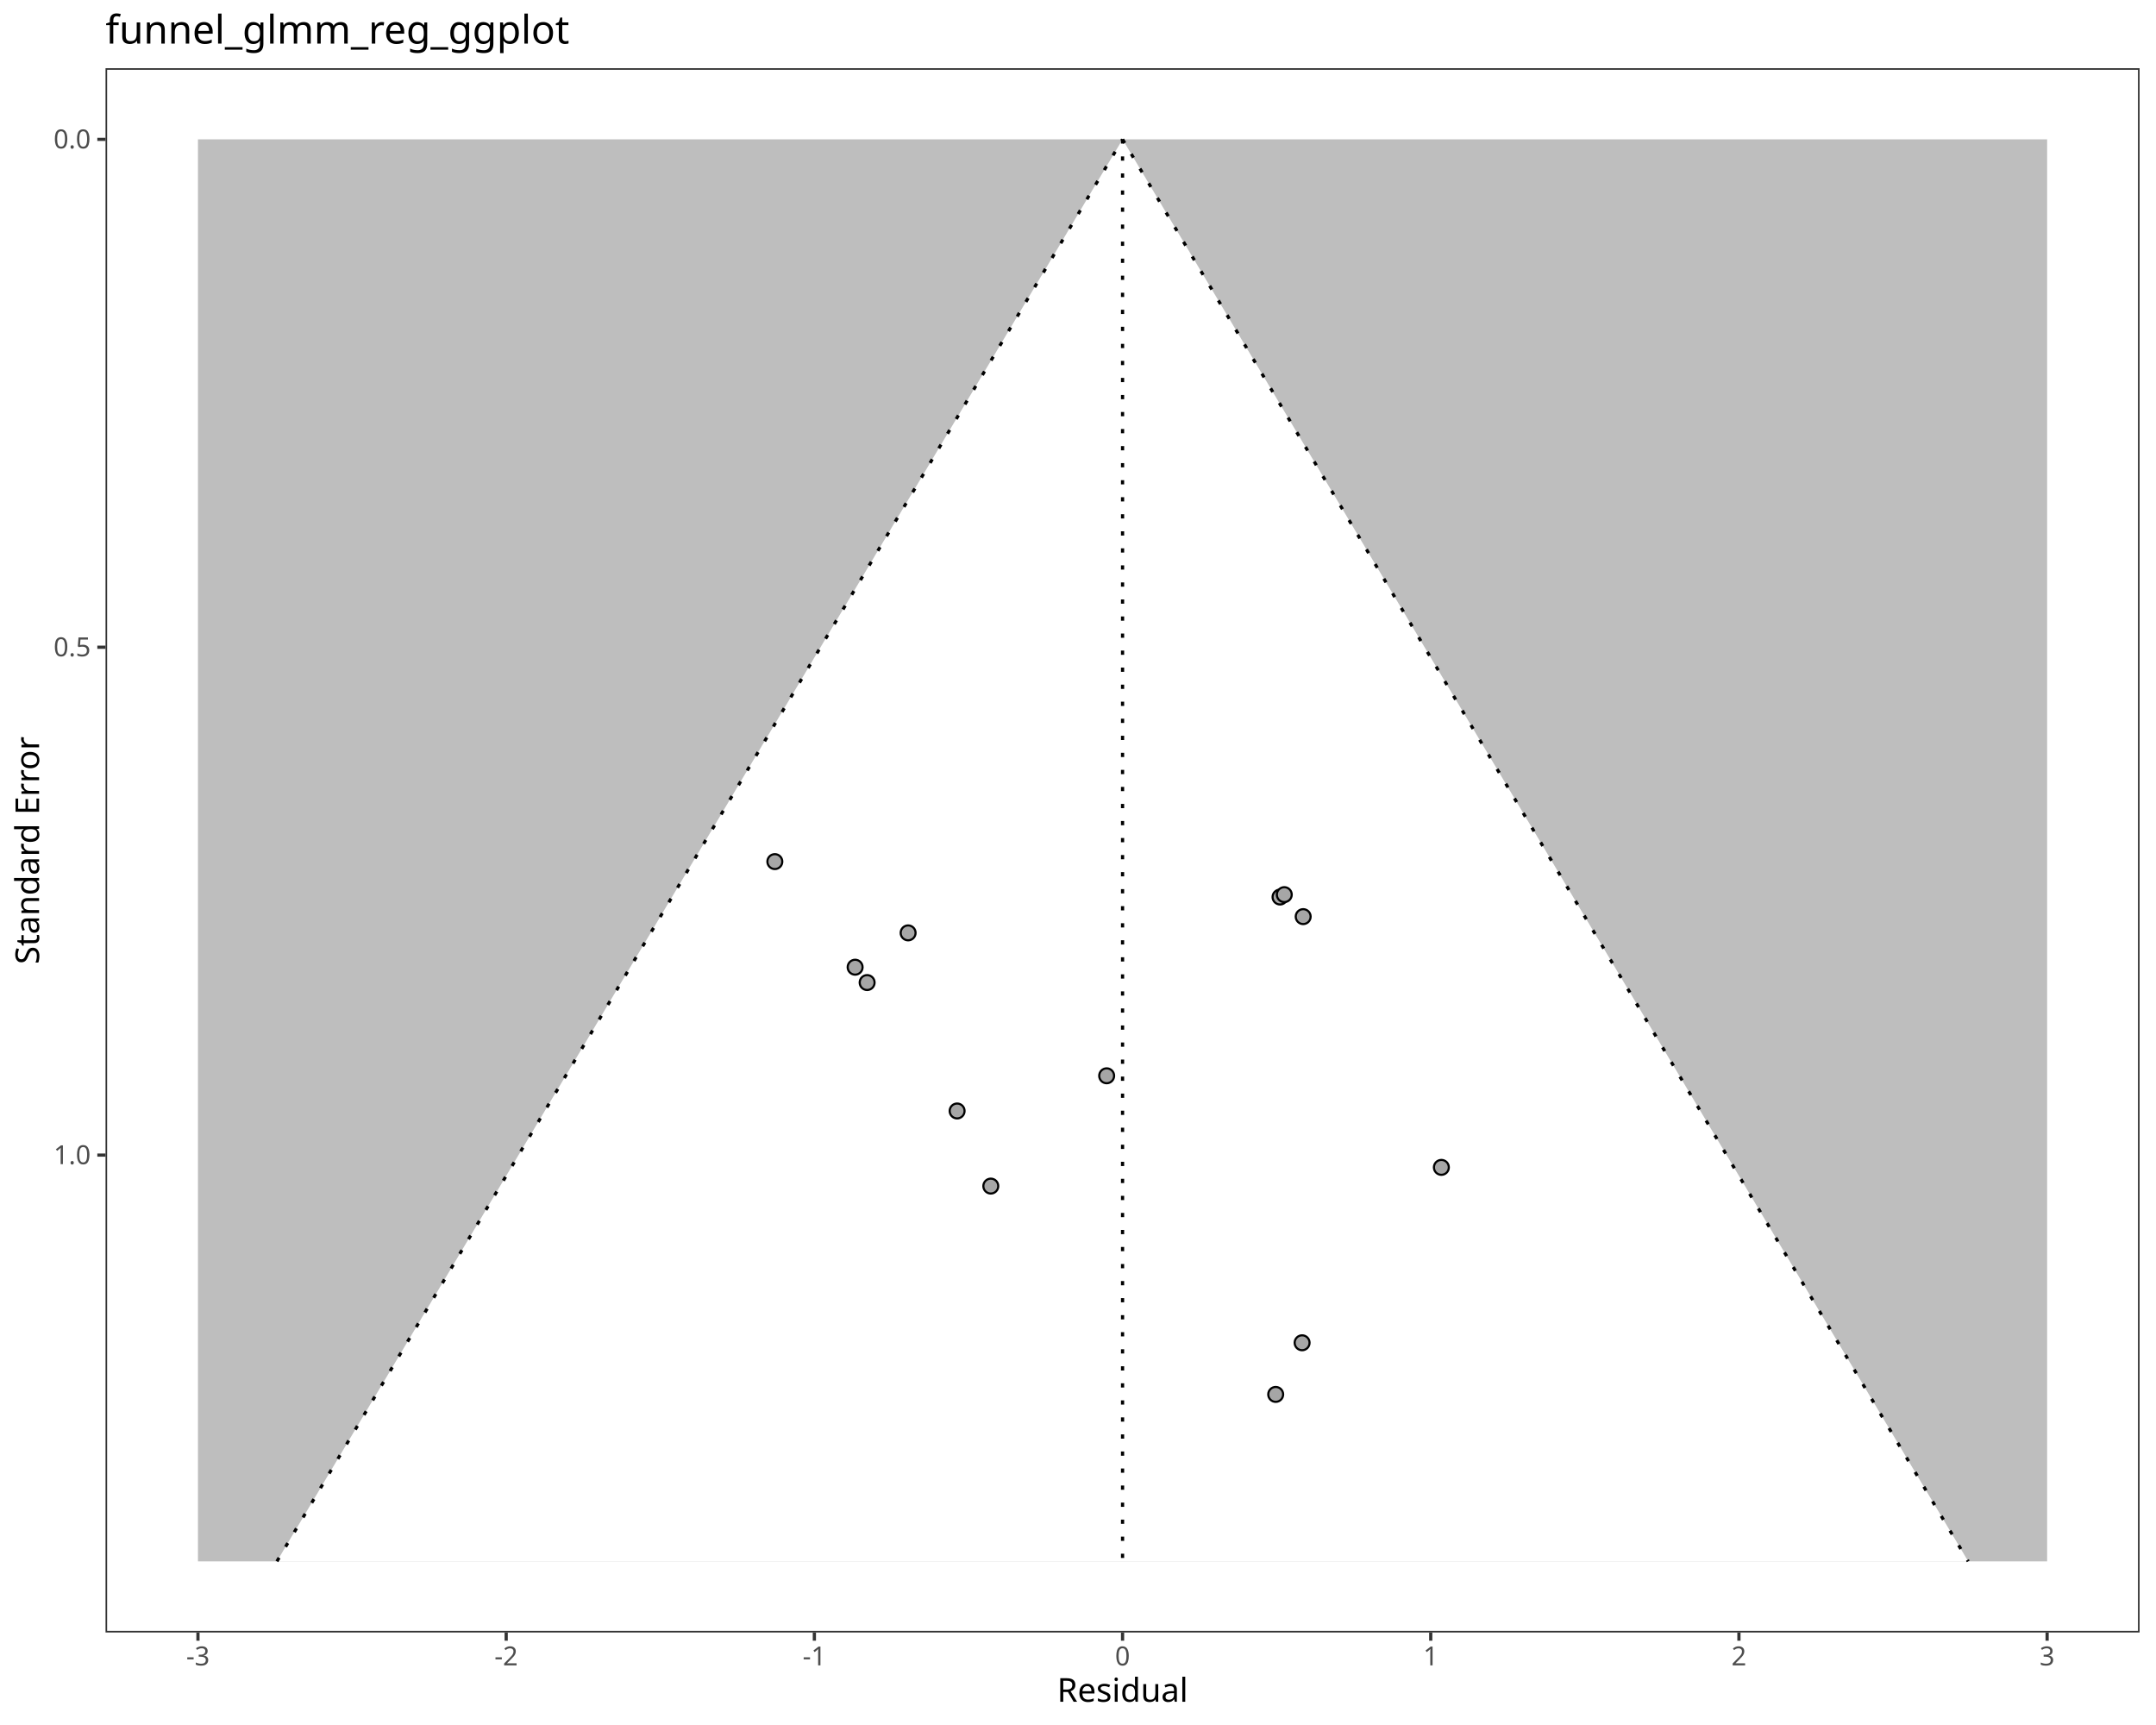
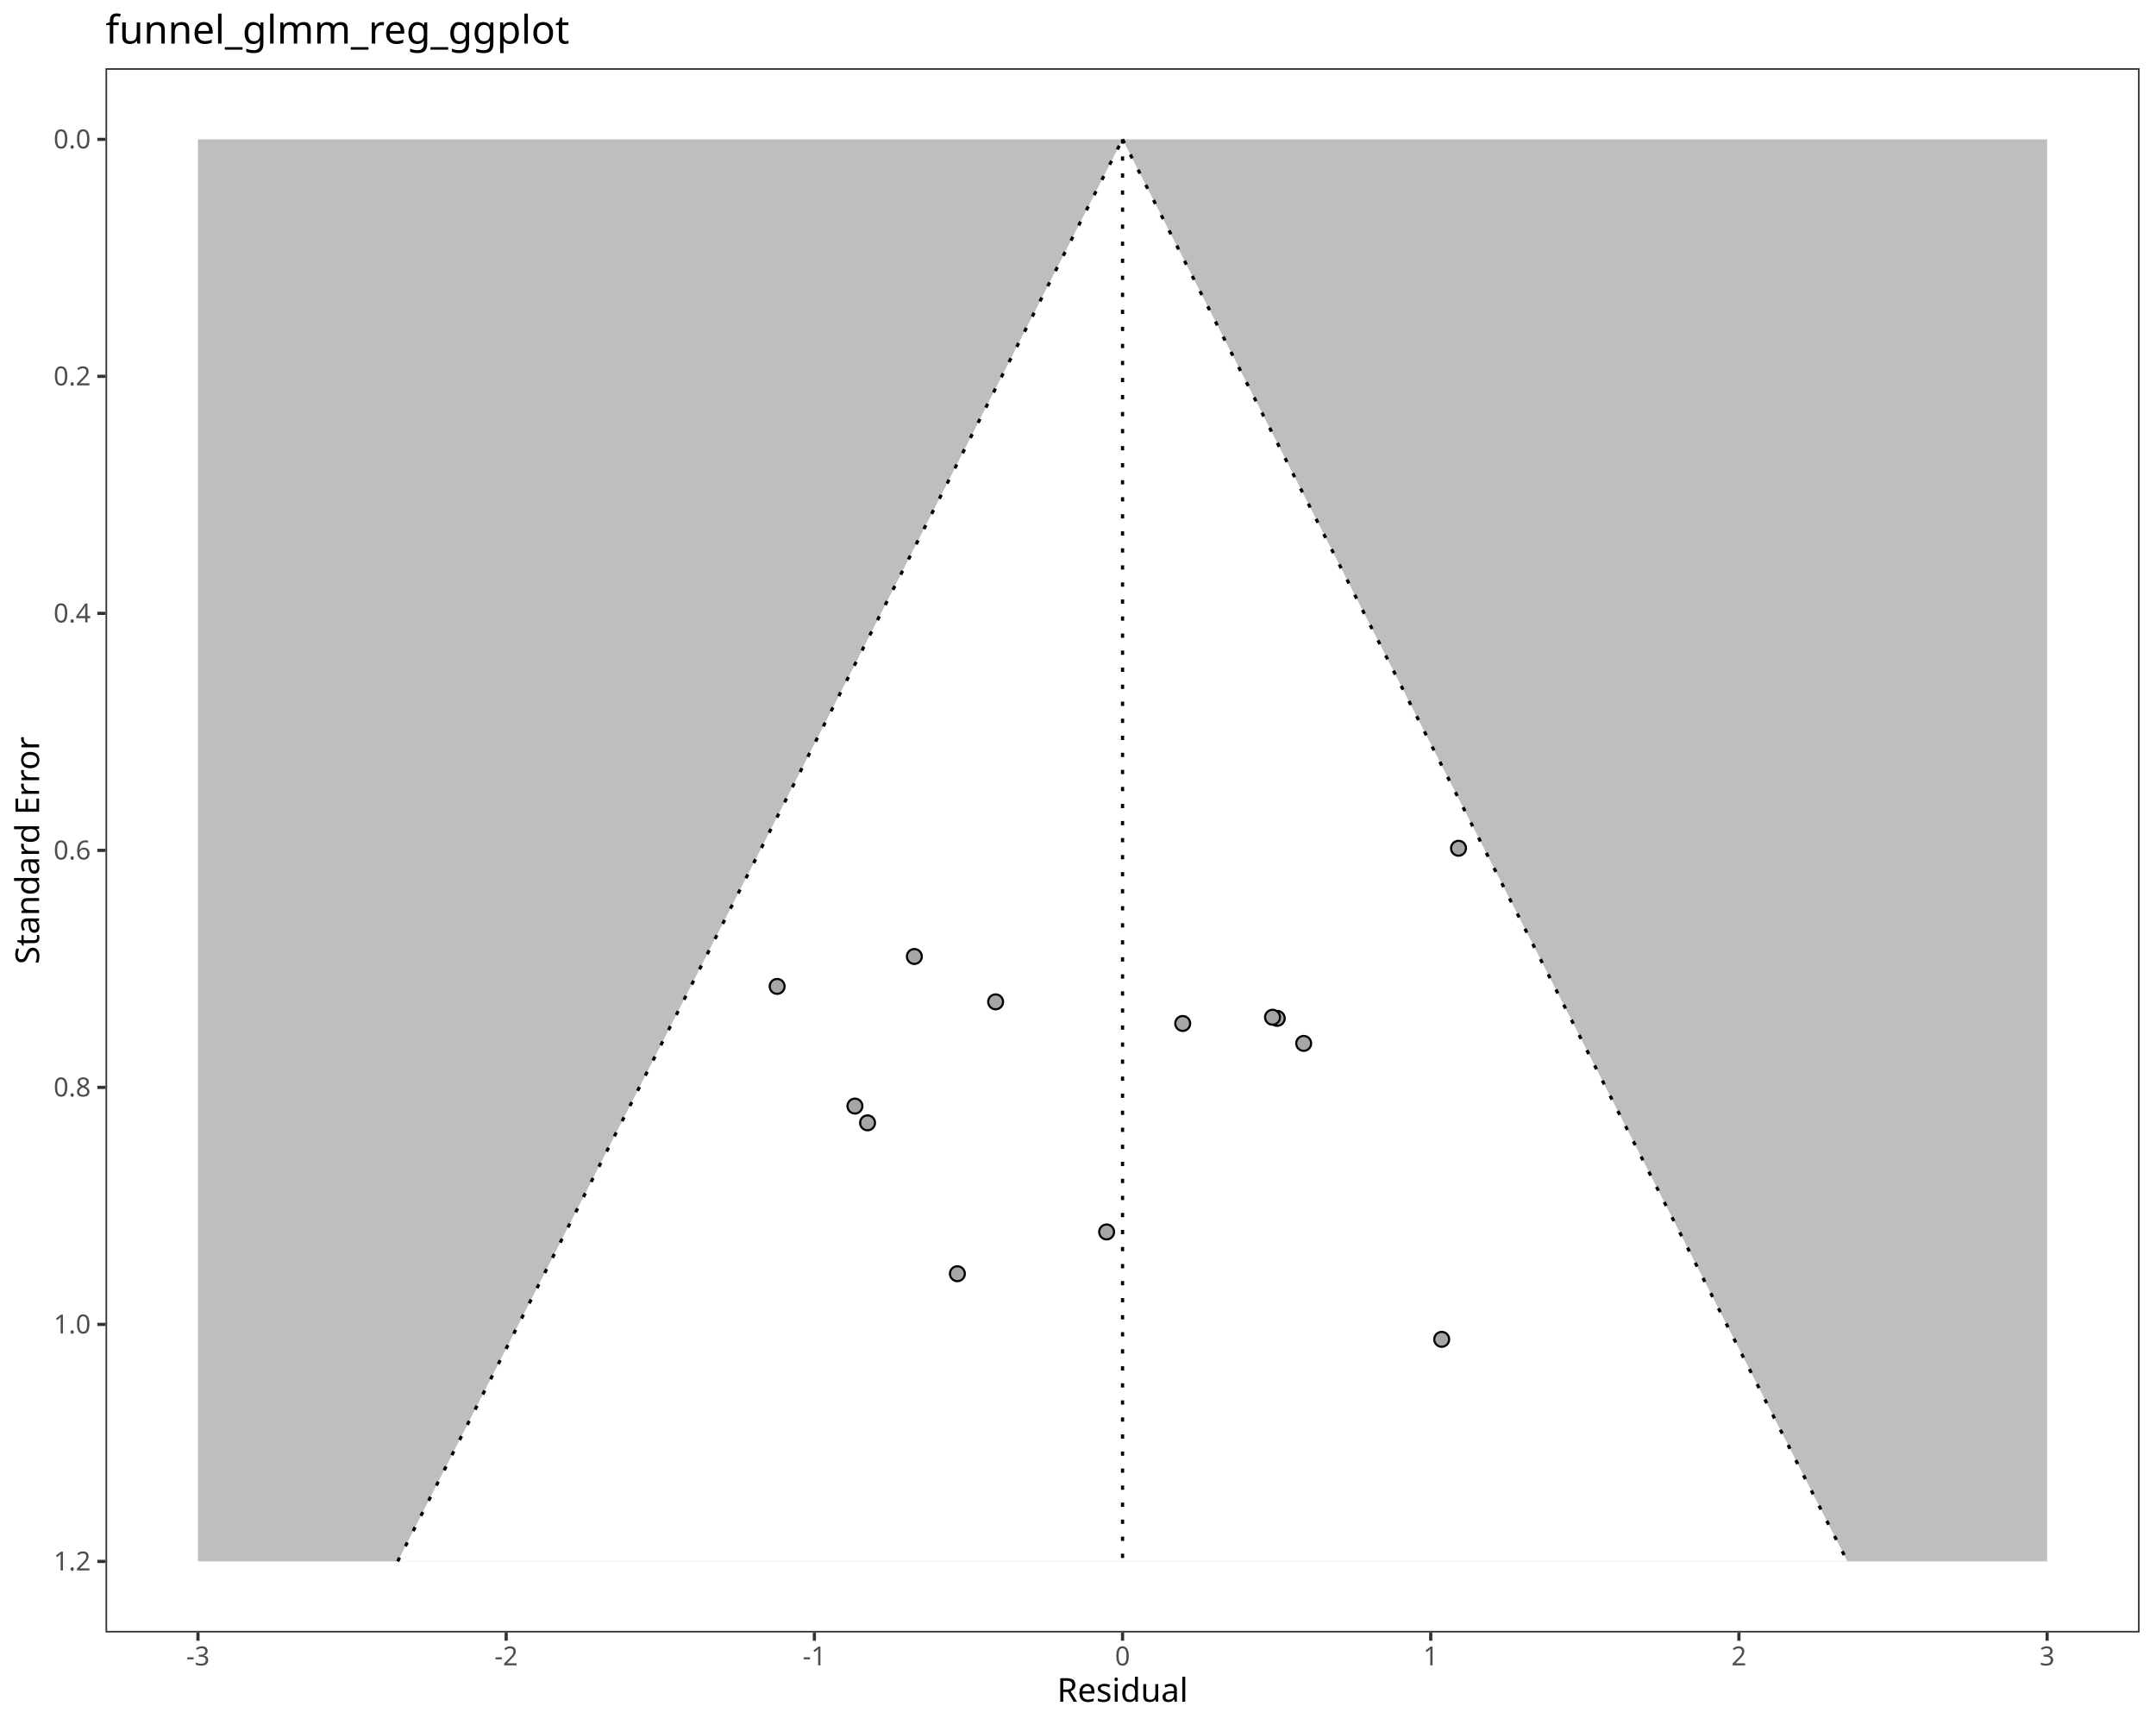
<svg xmlns="http://www.w3.org/2000/svg" class="svglite" data-engine-version="2.0" width="720.00pt" height="576.00pt" viewBox="0 0 720.00 576.00">
  <defs>
    <style type="text/css">
    .svglite line, .svglite polyline, .svglite polygon, .svglite path, .svglite rect, .svglite circle {
      fill: none;
      stroke: #000000;
      stroke-linecap: round;
      stroke-linejoin: round;
      stroke-miterlimit: 10.00;
    }
  </style>
  </defs>
  <rect width="100%" height="100%" style="stroke: none; fill: #FFFFFF;" />
  <defs>
    <clipPath id="cpMC4wMHw3MjAuMDB8MC4wMHw1NzYuMDA=">
      <rect x="0.00" y="0.00" width="720.00" height="576.00" />
    </clipPath>
  </defs>
  <g clip-path="url(#cpMC4wMHw3MjAuMDB8MC4wMHw1NzYuMDA=)">
    <rect x="0.00" y="0.00" width="720.00" height="576.00" style="stroke-width: 1.07; stroke: #FFFFFF; fill: #FFFFFF;" />
  </g>
  <defs>
    <clipPath id="cpMzUuMjR8NzE0LjUyfDIyLjc4fDU0NS4xMQ==">
      <rect x="35.24" y="22.78" width="679.28" height="522.33" />
    </clipPath>
  </defs>
  <g clip-path="url(#cpMzUuMjR8NzE0LjUyfDIyLjc4fDU0NS4xMQ==)">
    <rect x="35.24" y="22.78" width="679.28" height="522.33" style="stroke-width: 1.07; stroke: none; fill: #FFFFFF;" />
    <polygon points="66.11,46.53 683.64,46.53 683.64,521.37 66.11,521.37 " style="stroke-width: 1.07; stroke: none; stroke-linecap: butt; fill: #BEBEBE;" />
-     <polygon points="92.47,521.37 95.32,516.57 98.17,511.78 101.03,506.98 103.88,502.18 106.73,497.39 109.58,492.59 112.44,487.80 115.29,483.00 118.14,478.20 120.99,473.41 123.85,468.61 126.70,463.81 129.55,459.02 132.40,454.22 135.26,449.42 138.11,444.63 140.96,439.83 143.82,435.03 146.67,430.24 149.52,425.44 152.37,420.65 155.23,415.85 158.08,411.05 160.93,406.26 163.78,401.46 166.64,396.66 169.49,391.87 172.34,387.07 175.19,382.27 178.05,377.48 180.90,372.68 183.75,367.89 186.61,363.09 189.46,358.29 192.31,353.50 195.16,348.70 198.02,343.90 200.87,339.11 203.72,334.31 206.57,329.51 209.43,324.72 212.28,319.92 215.13,315.12 217.98,310.33 220.84,305.53 223.69,300.74 226.54,295.94 229.39,291.14 232.25,286.35 235.10,281.55 237.95,276.75 240.81,271.96 243.66,267.16 246.51,262.36 249.36,257.57 252.22,252.77 255.07,247.97 257.92,243.18 260.77,238.38 263.63,233.59 266.48,228.79 269.33,223.99 272.18,219.20 275.04,214.40 277.89,209.60 280.74,204.81 283.59,200.01 286.45,195.21 289.30,190.42 292.15,185.62 295.01,180.83 297.86,176.03 300.71,171.23 303.56,166.44 306.42,161.64 309.27,156.84 312.12,152.05 314.97,147.25 317.83,142.45 320.68,137.66 323.53,132.86 326.38,128.06 329.24,123.27 332.09,118.47 334.94,113.68 337.80,108.88 340.65,104.08 343.50,99.29 346.35,94.49 349.21,89.69 352.06,84.90 354.91,80.10 357.76,75.30 360.62,70.51 363.47,65.71 366.32,60.91 369.17,56.12 372.03,51.32 374.88,46.53 374.88,46.53 377.73,51.32 380.58,56.12 383.44,60.91 386.29,65.71 389.14,70.51 392.00,75.30 394.85,80.10 397.70,84.90 400.55,89.69 403.41,94.49 406.26,99.29 409.11,104.08 411.96,108.88 414.82,113.68 417.67,118.47 420.52,123.27 423.37,128.06 426.23,132.86 429.08,137.66 431.93,142.45 434.78,147.25 437.64,152.05 440.49,156.84 443.34,161.64 446.20,166.44 449.05,171.23 451.90,176.03 454.75,180.83 457.61,185.62 460.46,190.42 463.31,195.21 466.16,200.01 469.02,204.81 471.87,209.60 474.72,214.40 477.57,219.20 480.43,223.99 483.28,228.79 486.13,233.59 488.99,238.38 491.84,243.18 494.69,247.97 497.54,252.77 500.40,257.57 503.25,262.36 506.10,267.16 508.95,271.96 511.81,276.75 514.66,281.55 517.51,286.35 520.36,291.14 523.22,295.94 526.07,300.74 528.92,305.53 531.77,310.33 534.63,315.12 537.48,319.92 540.33,324.72 543.19,329.51 546.04,334.31 548.89,339.11 551.74,343.90 554.60,348.70 557.45,353.50 560.30,358.29 563.15,363.09 566.01,367.89 568.86,372.68 571.71,377.48 574.56,382.27 577.42,387.07 580.27,391.87 583.12,396.66 585.97,401.46 588.83,406.26 591.68,411.05 594.53,415.85 597.39,420.65 600.24,425.44 603.09,430.24 605.94,435.03 608.80,439.83 611.65,444.63 614.50,449.42 617.35,454.22 620.21,459.02 623.06,463.81 625.91,468.61 628.76,473.41 631.62,478.20 634.47,483.00 637.32,487.80 640.18,492.59 643.03,497.39 645.88,502.18 648.73,506.98 651.59,511.78 654.44,516.57 657.29,521.37 " style="stroke-width: 1.07; stroke: none; stroke-linecap: butt; fill: #FFFFFF;" />
+     <polygon points="132.81,521.37 135.26,516.57 137.70,511.78 140.15,506.98 142.59,502.18 145.04,497.39 147.48,492.59 149.93,487.80 152.37,483.00 154.82,478.20 157.26,473.41 159.71,468.61 162.15,463.81 164.60,459.02 167.04,454.22 169.49,449.42 171.93,444.63 174.38,439.83 176.82,435.03 179.27,430.24 181.71,425.44 184.16,420.65 186.61,415.85 189.05,411.05 191.50,406.26 193.94,401.46 196.39,396.66 198.83,391.87 201.28,387.07 203.72,382.27 206.17,377.48 208.61,372.68 211.06,367.89 213.50,363.09 215.95,358.29 218.39,353.50 220.84,348.70 223.28,343.90 225.73,339.11 228.17,334.31 230.62,329.51 233.06,324.72 235.51,319.92 237.95,315.12 240.40,310.33 242.84,305.53 245.29,300.74 247.73,295.94 250.18,291.14 252.62,286.35 255.07,281.55 257.51,276.75 259.96,271.96 262.40,267.16 264.85,262.36 267.29,257.57 269.74,252.77 272.18,247.97 274.63,243.18 277.07,238.38 279.52,233.59 281.96,228.79 284.41,223.99 286.86,219.20 289.30,214.40 291.75,209.60 294.19,204.81 296.64,200.01 299.08,195.21 301.53,190.42 303.97,185.62 306.42,180.83 308.86,176.03 311.31,171.23 313.75,166.44 316.20,161.64 318.64,156.84 321.09,152.05 323.53,147.25 325.98,142.45 328.42,137.66 330.87,132.86 333.31,128.06 335.76,123.27 338.20,118.47 340.65,113.68 343.09,108.88 345.54,104.08 347.98,99.29 350.43,94.49 352.87,89.69 355.32,84.90 357.76,80.10 360.21,75.30 362.65,70.51 365.10,65.71 367.54,60.91 369.99,56.12 372.43,51.32 374.88,46.53 374.88,46.53 377.32,51.32 379.77,56.12 382.21,60.91 384.66,65.71 387.11,70.51 389.55,75.30 392.00,80.10 394.44,84.90 396.89,89.69 399.33,94.49 401.78,99.29 404.22,104.08 406.67,108.88 409.11,113.68 411.56,118.47 414.00,123.27 416.45,128.06 418.89,132.86 421.34,137.66 423.78,142.45 426.23,147.25 428.67,152.05 431.12,156.84 433.56,161.64 436.01,166.44 438.45,171.23 440.90,176.03 443.34,180.83 445.79,185.62 448.23,190.42 450.68,195.21 453.12,200.01 455.57,204.81 458.01,209.60 460.46,214.40 462.90,219.20 465.35,223.99 467.79,228.79 470.24,233.59 472.68,238.38 475.13,243.18 477.57,247.97 480.02,252.77 482.46,257.57 484.91,262.36 487.36,267.16 489.80,271.96 492.25,276.75 494.69,281.55 497.14,286.35 499.58,291.14 502.03,295.94 504.47,300.74 506.92,305.53 509.36,310.33 511.81,315.12 514.25,319.92 516.70,324.72 519.14,329.51 521.59,334.31 524.03,339.11 526.48,343.90 528.92,348.70 531.37,353.50 533.81,358.29 536.26,363.09 538.70,367.89 541.15,372.68 543.59,377.48 546.04,382.27 548.48,387.07 550.93,391.87 553.37,396.66 555.82,401.46 558.26,406.26 560.71,411.05 563.15,415.85 565.60,420.65 568.04,425.44 570.49,430.24 572.93,435.03 575.38,439.83 577.82,444.63 580.27,449.42 582.71,454.22 585.16,459.02 587.60,463.81 590.05,468.61 592.50,473.41 594.94,478.20 597.39,483.00 599.83,487.80 602.28,492.59 604.72,497.39 607.17,502.18 609.61,506.98 612.06,511.78 614.50,516.57 616.95,521.37 " style="stroke-width: 1.07; stroke: none; stroke-linecap: butt; fill: #FFFFFF;" />
    <polyline points="374.88,46.53 374.88,521.37 " style="stroke-width: 1.07; stroke-dasharray: 1.42,4.27; stroke-linecap: butt;" />
-     <polyline points="92.47,521.37 95.32,516.57 98.17,511.78 101.03,506.98 103.88,502.18 106.73,497.39 109.58,492.59 112.44,487.80 115.29,483.00 118.14,478.20 120.99,473.41 123.85,468.61 126.70,463.81 129.55,459.02 132.40,454.22 135.26,449.42 138.11,444.63 140.96,439.83 143.82,435.03 146.67,430.24 149.52,425.44 152.37,420.65 155.23,415.85 158.08,411.05 160.93,406.26 163.78,401.46 166.64,396.66 169.49,391.87 172.34,387.07 175.19,382.27 178.05,377.48 180.90,372.68 183.75,367.89 186.61,363.09 189.46,358.29 192.31,353.50 195.16,348.70 198.02,343.90 200.87,339.11 203.72,334.31 206.57,329.51 209.43,324.72 212.28,319.92 215.13,315.12 217.98,310.33 220.84,305.53 223.69,300.74 226.54,295.94 229.39,291.14 232.25,286.35 235.10,281.55 237.95,276.75 240.81,271.96 243.66,267.16 246.51,262.36 249.36,257.57 252.22,252.77 255.07,247.97 257.92,243.18 260.77,238.38 263.63,233.59 266.48,228.79 269.33,223.99 272.18,219.20 275.04,214.40 277.89,209.60 280.74,204.81 283.59,200.01 286.45,195.21 289.30,190.42 292.15,185.62 295.01,180.83 297.86,176.03 300.71,171.23 303.56,166.44 306.42,161.64 309.27,156.84 312.12,152.05 314.97,147.25 317.83,142.45 320.68,137.66 323.53,132.86 326.38,128.06 329.24,123.27 332.09,118.47 334.94,113.68 337.80,108.88 340.65,104.08 343.50,99.29 346.35,94.49 349.21,89.69 352.06,84.90 354.91,80.10 357.76,75.30 360.62,70.51 363.47,65.71 366.32,60.91 369.17,56.12 372.03,51.32 374.88,46.53 " style="stroke-width: 1.07; stroke-dasharray: 1.42,4.27; stroke-linecap: butt;" />
-     <polyline points="374.88,46.53 377.73,51.32 380.58,56.12 383.44,60.91 386.29,65.71 389.14,70.51 392.00,75.30 394.85,80.10 397.70,84.90 400.55,89.69 403.41,94.49 406.26,99.29 409.11,104.08 411.96,108.88 414.82,113.68 417.67,118.47 420.52,123.27 423.37,128.06 426.23,132.86 429.08,137.66 431.93,142.45 434.78,147.25 437.64,152.05 440.49,156.84 443.34,161.64 446.20,166.44 449.05,171.23 451.90,176.03 454.75,180.83 457.61,185.62 460.46,190.42 463.31,195.21 466.16,200.01 469.02,204.81 471.87,209.60 474.72,214.40 477.57,219.20 480.43,223.99 483.28,228.79 486.13,233.59 488.99,238.38 491.84,243.18 494.69,247.97 497.54,252.77 500.40,257.57 503.25,262.36 506.10,267.16 508.95,271.96 511.81,276.75 514.66,281.55 517.51,286.35 520.36,291.14 523.22,295.94 526.07,300.74 528.92,305.53 531.77,310.33 534.63,315.12 537.48,319.92 540.33,324.72 543.19,329.51 546.04,334.31 548.89,339.11 551.74,343.90 554.60,348.70 557.45,353.50 560.30,358.29 563.15,363.09 566.01,367.89 568.86,372.68 571.71,377.48 574.56,382.27 577.42,387.07 580.27,391.87 583.12,396.66 585.97,401.46 588.83,406.26 591.68,411.05 594.53,415.85 597.39,420.65 600.24,425.44 603.09,430.24 605.94,435.03 608.80,439.83 611.65,444.63 614.50,449.42 617.35,454.22 620.21,459.02 623.06,463.81 625.91,468.61 628.76,473.41 631.62,478.20 634.47,483.00 637.32,487.80 640.18,492.59 643.03,497.39 645.88,502.18 648.73,506.98 651.59,511.78 654.44,516.57 657.29,521.37 " style="stroke-width: 1.07; stroke-dasharray: 1.42,4.27; stroke-linecap: butt;" />
-     <circle cx="369.57" cy="359.22" r="2.49" style="stroke-width: 0.71; fill: #A6A6A6;" />
-     <circle cx="285.57" cy="322.96" r="2.49" style="stroke-width: 0.71; fill: #A6A6A6;" />
-     <circle cx="319.63" cy="370.97" r="2.49" style="stroke-width: 0.71; fill: #A6A6A6;" />
-     <circle cx="303.27" cy="311.50" r="2.49" style="stroke-width: 0.71; fill: #A6A6A6;" />
-     <circle cx="427.47" cy="299.53" r="2.49" style="stroke-width: 0.71; fill: #A6A6A6;" />
-     <circle cx="330.88" cy="396.05" r="2.49" style="stroke-width: 0.71; fill: #A6A6A6;" />
-     <circle cx="289.58" cy="328.09" r="2.49" style="stroke-width: 0.71; fill: #A6A6A6;" />
-     <circle cx="426.02" cy="465.61" r="2.49" style="stroke-width: 0.71; fill: #A6A6A6;" />
-     <circle cx="428.89" cy="298.73" r="2.49" style="stroke-width: 0.71; fill: #A6A6A6;" />
-     <circle cx="258.76" cy="287.70" r="2.49" style="stroke-width: 0.71; fill: #A6A6A6;" />
-     <circle cx="434.84" cy="448.37" r="2.49" style="stroke-width: 0.71; fill: #A6A6A6;" />
-     <circle cx="481.35" cy="389.80" r="2.49" style="stroke-width: 0.71; fill: #A6A6A6;" />
-     <circle cx="435.20" cy="306.07" r="2.49" style="stroke-width: 0.71; fill: #A6A6A6;" />
+     <polyline points="132.81,521.37 135.26,516.57 137.70,511.78 140.15,506.98 142.59,502.18 145.04,497.39 147.48,492.59 149.93,487.80 152.37,483.00 154.82,478.20 157.26,473.41 159.71,468.61 162.15,463.81 164.60,459.02 167.04,454.22 169.49,449.42 171.93,444.63 174.38,439.83 176.82,435.03 179.27,430.24 181.71,425.44 184.16,420.65 186.61,415.85 189.05,411.05 191.50,406.26 193.94,401.46 196.39,396.66 198.83,391.87 201.28,387.07 203.72,382.27 206.17,377.48 208.61,372.68 211.06,367.89 213.50,363.09 215.95,358.29 218.39,353.50 220.84,348.70 223.28,343.90 225.73,339.11 228.17,334.31 230.62,329.51 233.06,324.72 235.51,319.92 237.95,315.12 240.40,310.33 242.84,305.53 245.29,300.74 247.73,295.94 250.18,291.14 252.62,286.35 255.07,281.55 257.51,276.75 259.96,271.96 262.40,267.16 264.85,262.36 267.29,257.57 269.74,252.77 272.18,247.97 274.63,243.18 277.07,238.38 279.52,233.59 281.96,228.79 284.41,223.99 286.86,219.20 289.30,214.40 291.75,209.60 294.19,204.81 296.64,200.01 299.08,195.21 301.53,190.42 303.97,185.62 306.42,180.83 308.86,176.03 311.31,171.23 313.75,166.44 316.20,161.64 318.64,156.84 321.09,152.05 323.53,147.25 325.98,142.45 328.42,137.66 330.87,132.86 333.31,128.06 335.76,123.27 338.20,118.47 340.65,113.68 343.09,108.88 345.54,104.08 347.98,99.29 350.43,94.49 352.87,89.69 355.32,84.90 357.76,80.10 360.21,75.30 362.65,70.51 365.10,65.71 367.54,60.91 369.99,56.12 372.43,51.32 374.88,46.53 " style="stroke-width: 1.07; stroke-dasharray: 1.42,4.27; stroke-linecap: butt;" />
+     <polyline points="374.88,46.53 377.32,51.32 379.77,56.12 382.21,60.91 384.66,65.71 387.11,70.51 389.55,75.30 392.00,80.10 394.44,84.90 396.89,89.69 399.33,94.49 401.78,99.29 404.22,104.08 406.67,108.88 409.11,113.68 411.56,118.47 414.00,123.27 416.45,128.06 418.89,132.86 421.34,137.66 423.78,142.45 426.23,147.25 428.67,152.05 431.12,156.84 433.56,161.64 436.01,166.44 438.45,171.23 440.90,176.03 443.34,180.83 445.79,185.62 448.23,190.42 450.68,195.21 453.12,200.01 455.57,204.81 458.01,209.60 460.46,214.40 462.90,219.20 465.35,223.99 467.79,228.79 470.24,233.59 472.68,238.38 475.13,243.18 477.57,247.97 480.02,252.77 482.46,257.57 484.91,262.36 487.36,267.16 489.80,271.96 492.25,276.75 494.69,281.55 497.14,286.35 499.58,291.14 502.03,295.94 504.47,300.74 506.92,305.53 509.36,310.33 511.81,315.12 514.25,319.92 516.70,324.72 519.14,329.51 521.59,334.31 524.03,339.11 526.48,343.90 528.92,348.70 531.37,353.50 533.81,358.29 536.26,363.09 538.70,367.89 541.15,372.68 543.59,377.48 546.04,382.27 548.48,387.07 550.93,391.87 553.37,396.66 555.82,401.46 558.26,406.26 560.71,411.05 563.15,415.85 565.60,420.65 568.04,425.44 570.49,430.24 572.93,435.03 575.38,439.83 577.82,444.63 580.27,449.42 582.71,454.22 585.16,459.02 587.60,463.81 590.05,468.61 592.50,473.41 594.94,478.20 597.39,483.00 599.83,487.80 602.28,492.59 604.72,497.39 607.17,502.18 609.61,506.98 612.06,511.78 614.50,516.57 616.95,521.37 " style="stroke-width: 1.07; stroke-dasharray: 1.42,4.27; stroke-linecap: butt;" />
+     <circle cx="369.56" cy="411.36" r="2.49" style="stroke-width: 0.71; fill: #A6A6A6;" />
+     <circle cx="285.51" cy="369.33" r="2.49" style="stroke-width: 0.71; fill: #A6A6A6;" />
+     <circle cx="319.72" cy="425.31" r="2.49" style="stroke-width: 0.71; fill: #A6A6A6;" />
+     <circle cx="305.35" cy="319.38" r="2.49" style="stroke-width: 0.71; fill: #A6A6A6;" />
+     <circle cx="426.54" cy="340.04" r="2.49" style="stroke-width: 0.71; fill: #A6A6A6;" />
+     <circle cx="332.49" cy="334.53" r="2.49" style="stroke-width: 0.71; fill: #A6A6A6;" />
+     <circle cx="289.72" cy="374.93" r="2.49" style="stroke-width: 0.71; fill: #A6A6A6;" />
+     <circle cx="487.07" cy="283.24" r="2.49" style="stroke-width: 0.71; fill: #A6A6A6;" />
+     <circle cx="424.96" cy="339.67" r="2.49" style="stroke-width: 0.71; fill: #A6A6A6;" />
+     <circle cx="259.53" cy="329.37" r="2.49" style="stroke-width: 0.71; fill: #A6A6A6;" />
+     <circle cx="394.97" cy="341.75" r="2.49" style="stroke-width: 0.71; fill: #A6A6A6;" />
+     <circle cx="481.46" cy="447.22" r="2.49" style="stroke-width: 0.71; fill: #A6A6A6;" />
+     <circle cx="435.37" cy="348.40" r="2.49" style="stroke-width: 0.71; fill: #A6A6A6;" />
    <rect x="35.24" y="22.78" width="679.28" height="522.33" style="stroke-width: 1.07; stroke: #333333;" />
  </g>
  <g clip-path="url(#cpMC4wMHw3MjAuMDB8MC4wMHw1NzYuMDA=)">
-     <text x="30.31" y="388.73" text-anchor="end" style="font-size: 8.80px; fill: #4D4D4D; font-family: sans;" textLength="12.23px" lengthAdjust="spacingAndGlyphs">1.0</text>
-     <text x="30.31" y="219.14" text-anchor="end" style="font-size: 8.80px; fill: #4D4D4D; font-family: sans;" textLength="12.23px" lengthAdjust="spacingAndGlyphs">0.5</text>
+     <text x="30.31" y="524.40" text-anchor="end" style="font-size: 8.80px; fill: #4D4D4D; font-family: sans;" textLength="12.23px" lengthAdjust="spacingAndGlyphs">1.2</text>
+     <text x="30.31" y="445.26" text-anchor="end" style="font-size: 8.80px; fill: #4D4D4D; font-family: sans;" textLength="12.23px" lengthAdjust="spacingAndGlyphs">1.0</text>
+     <text x="30.31" y="366.12" text-anchor="end" style="font-size: 8.80px; fill: #4D4D4D; font-family: sans;" textLength="12.23px" lengthAdjust="spacingAndGlyphs">0.8</text>
+     <text x="30.31" y="286.98" text-anchor="end" style="font-size: 8.80px; fill: #4D4D4D; font-family: sans;" textLength="12.23px" lengthAdjust="spacingAndGlyphs">0.6</text>
+     <text x="30.31" y="207.84" text-anchor="end" style="font-size: 8.80px; fill: #4D4D4D; font-family: sans;" textLength="12.23px" lengthAdjust="spacingAndGlyphs">0.4</text>
+     <text x="30.31" y="128.69" text-anchor="end" style="font-size: 8.80px; fill: #4D4D4D; font-family: sans;" textLength="12.23px" lengthAdjust="spacingAndGlyphs">0.2</text>
    <text x="30.31" y="49.55" text-anchor="end" style="font-size: 8.80px; fill: #4D4D4D; font-family: sans;" textLength="12.23px" lengthAdjust="spacingAndGlyphs">0.0</text>
-     <polyline points="32.50,385.70 35.24,385.70 " style="stroke-width: 1.07; stroke: #333333; stroke-linecap: butt;" />
-     <polyline points="32.50,216.11 35.24,216.11 " style="stroke-width: 1.07; stroke: #333333; stroke-linecap: butt;" />
+     <polyline points="32.50,521.37 35.24,521.37 " style="stroke-width: 1.07; stroke: #333333; stroke-linecap: butt;" />
+     <polyline points="32.50,442.23 35.24,442.23 " style="stroke-width: 1.07; stroke: #333333; stroke-linecap: butt;" />
+     <polyline points="32.50,363.09 35.24,363.09 " style="stroke-width: 1.07; stroke: #333333; stroke-linecap: butt;" />
+     <polyline points="32.50,283.95 35.24,283.95 " style="stroke-width: 1.07; stroke: #333333; stroke-linecap: butt;" />
+     <polyline points="32.50,204.81 35.24,204.81 " style="stroke-width: 1.07; stroke: #333333; stroke-linecap: butt;" />
+     <polyline points="32.50,125.67 35.24,125.67 " style="stroke-width: 1.07; stroke: #333333; stroke-linecap: butt;" />
    <polyline points="32.50,46.53 35.24,46.53 " style="stroke-width: 1.07; stroke: #333333; stroke-linecap: butt;" />
    <polyline points="66.11,547.85 66.11,545.11 " style="stroke-width: 1.07; stroke: #333333; stroke-linecap: butt;" />
    <polyline points="169.04,547.85 169.04,545.11 " style="stroke-width: 1.07; stroke: #333333; stroke-linecap: butt;" />
    <polyline points="271.96,547.85 271.96,545.11 " style="stroke-width: 1.07; stroke: #333333; stroke-linecap: butt;" />
    <polyline points="374.88,547.85 374.88,545.11 " style="stroke-width: 1.07; stroke: #333333; stroke-linecap: butt;" />
    <polyline points="477.80,547.85 477.80,545.11 " style="stroke-width: 1.07; stroke: #333333; stroke-linecap: butt;" />
    <polyline points="580.72,547.85 580.72,545.11 " style="stroke-width: 1.07; stroke: #333333; stroke-linecap: butt;" />
    <polyline points="683.64,547.85 683.64,545.11 " style="stroke-width: 1.07; stroke: #333333; stroke-linecap: butt;" />
    <text x="66.11" y="556.10" text-anchor="middle" style="font-size: 8.80px; fill: #4D4D4D; font-family: sans;" textLength="7.82px" lengthAdjust="spacingAndGlyphs">-3</text>
    <text x="169.04" y="556.10" text-anchor="middle" style="font-size: 8.80px; fill: #4D4D4D; font-family: sans;" textLength="7.82px" lengthAdjust="spacingAndGlyphs">-2</text>
    <text x="271.96" y="556.10" text-anchor="middle" style="font-size: 8.80px; fill: #4D4D4D; font-family: sans;" textLength="7.82px" lengthAdjust="spacingAndGlyphs">-1</text>
    <text x="374.88" y="556.10" text-anchor="middle" style="font-size: 8.80px; fill: #4D4D4D; font-family: sans;" textLength="4.89px" lengthAdjust="spacingAndGlyphs">0</text>
    <text x="477.80" y="556.10" text-anchor="middle" style="font-size: 8.80px; fill: #4D4D4D; font-family: sans;" textLength="4.89px" lengthAdjust="spacingAndGlyphs">1</text>
    <text x="580.72" y="556.10" text-anchor="middle" style="font-size: 8.80px; fill: #4D4D4D; font-family: sans;" textLength="4.89px" lengthAdjust="spacingAndGlyphs">2</text>
    <text x="683.64" y="556.10" text-anchor="middle" style="font-size: 8.80px; fill: #4D4D4D; font-family: sans;" textLength="4.89px" lengthAdjust="spacingAndGlyphs">3</text>
    <text x="374.88" y="568.24" text-anchor="middle" style="font-size: 11.00px; font-family: sans;" textLength="42.81px" lengthAdjust="spacingAndGlyphs">Residual</text>
    <text transform="translate(13.05,283.95) rotate(-90)" text-anchor="middle" style="font-size: 11.00px; font-family: sans;" textLength="72.15px" lengthAdjust="spacingAndGlyphs">Standard Error</text>
    <text x="35.24" y="14.56" style="font-size: 13.20px; font-family: sans;" textLength="145.31px" lengthAdjust="spacingAndGlyphs">funnel_glmm_reg_ggplot</text>
  </g>
</svg>
